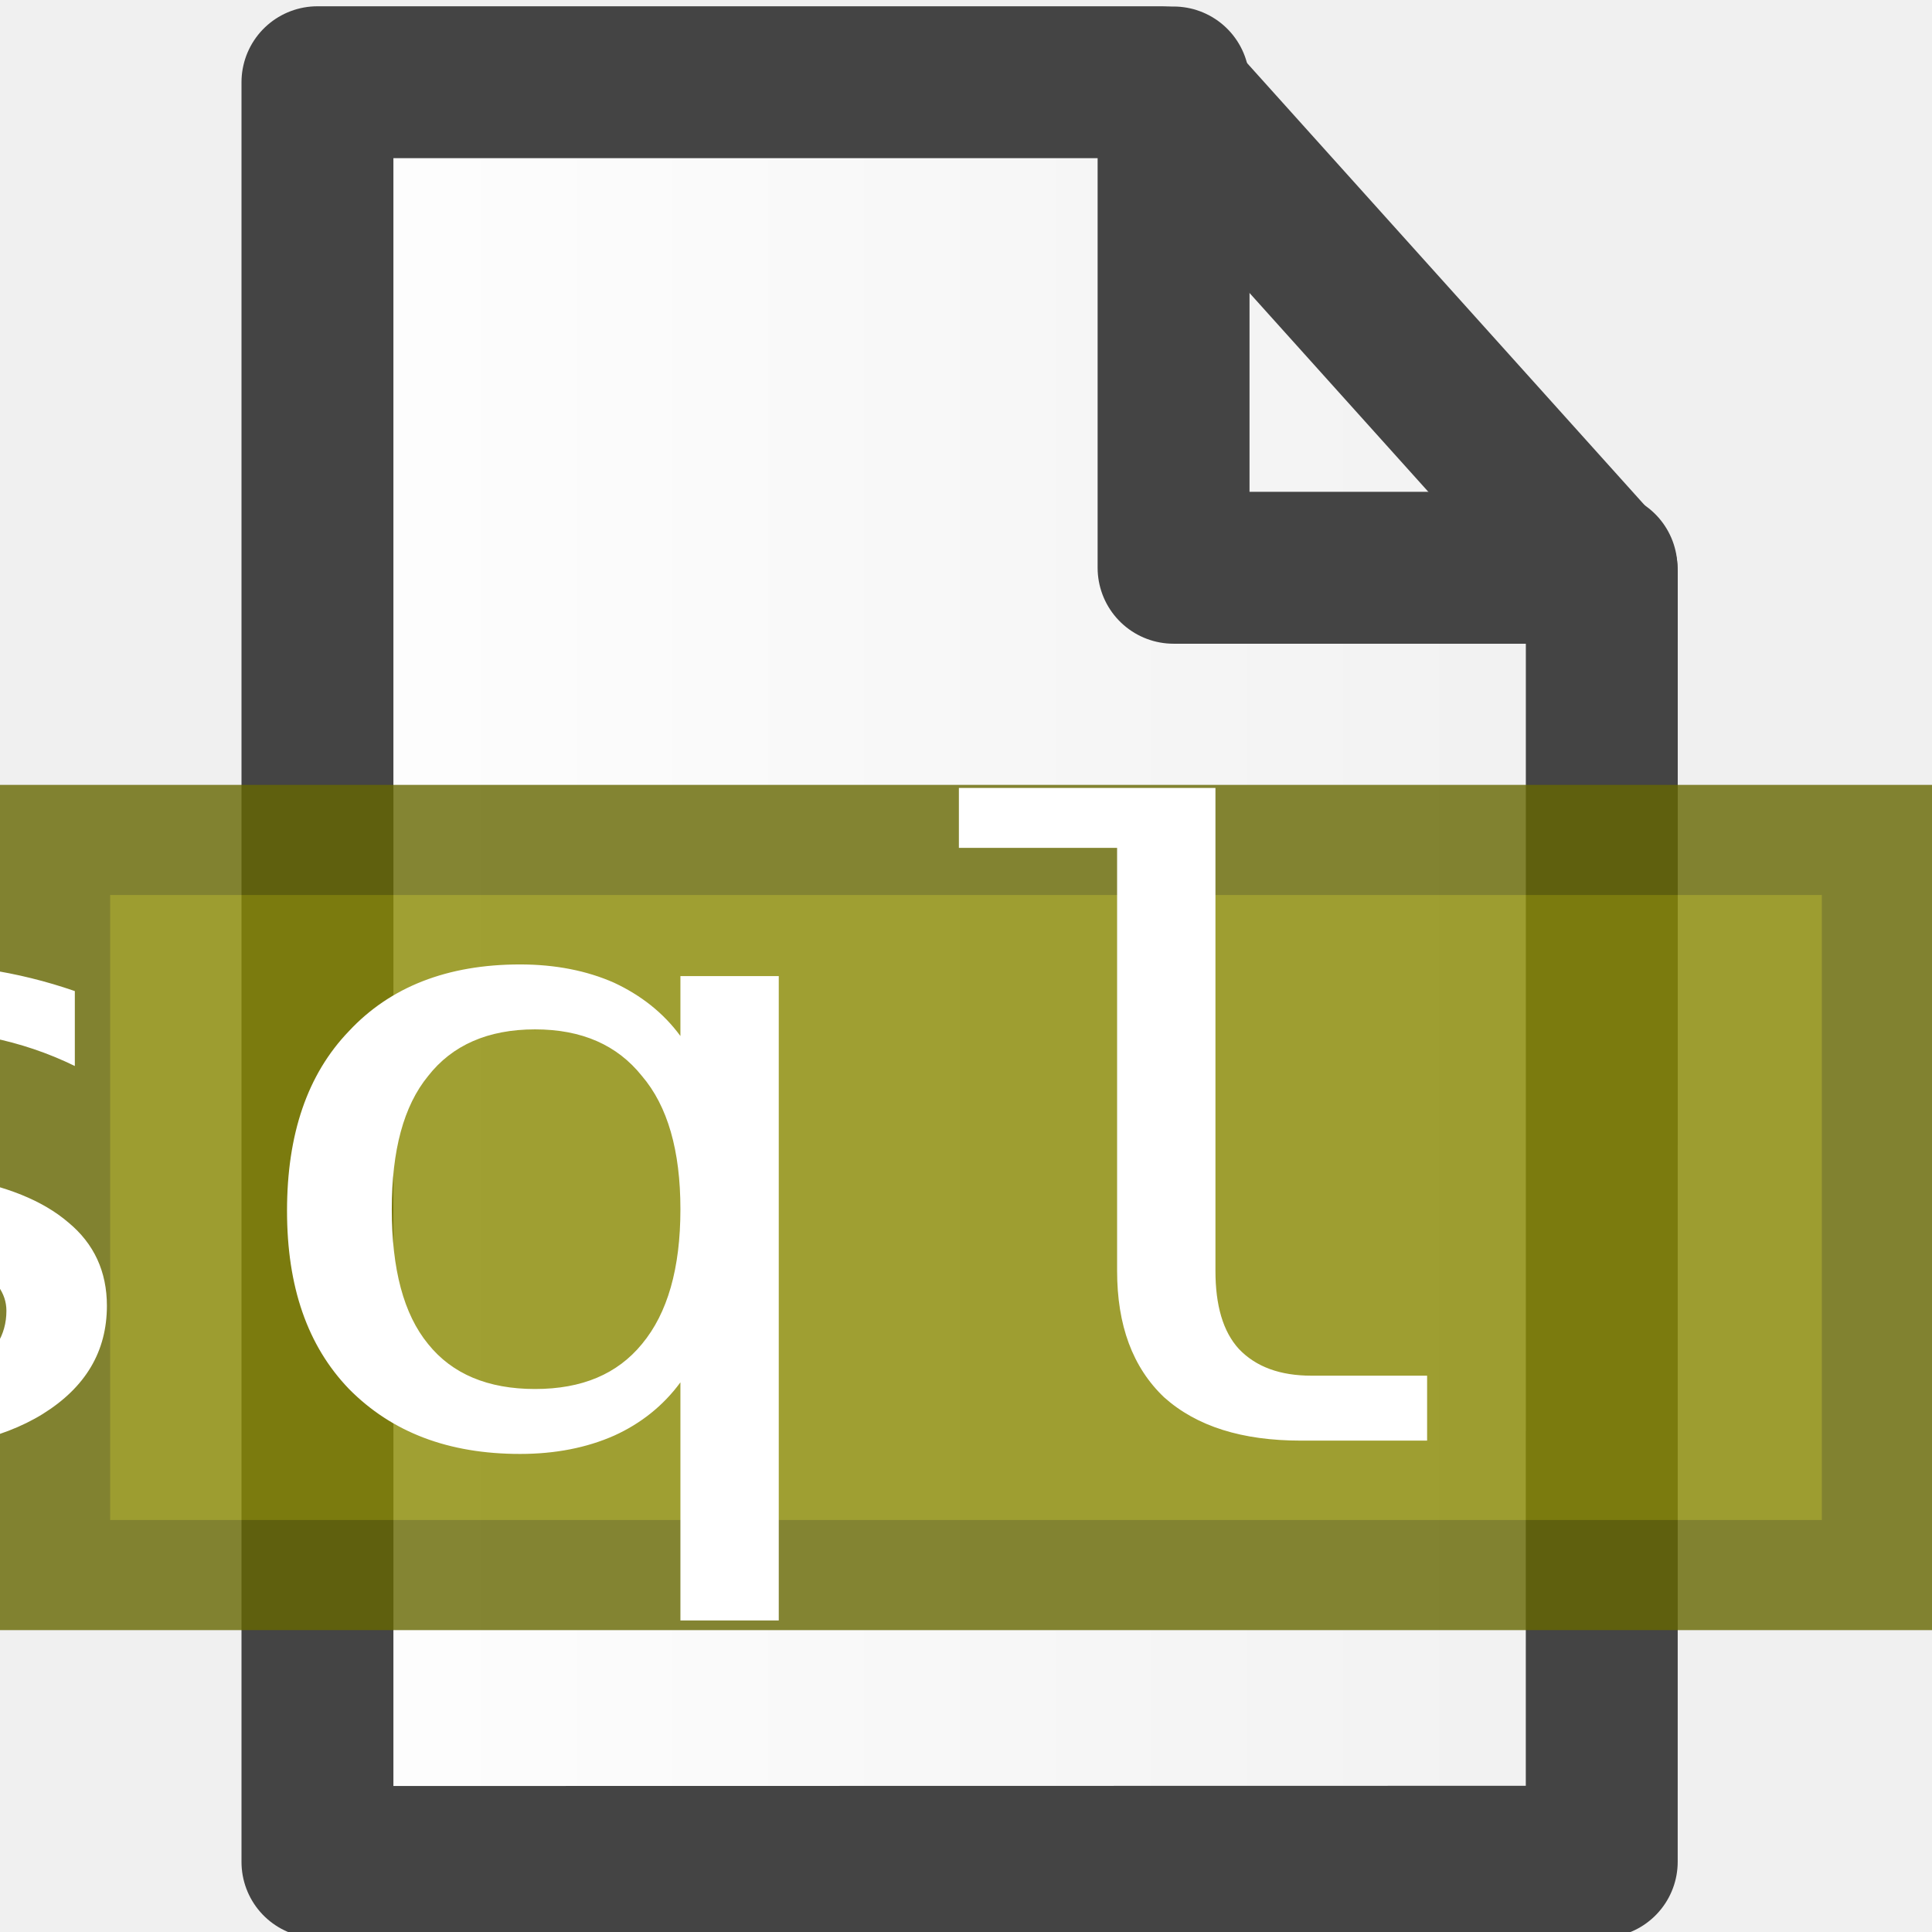
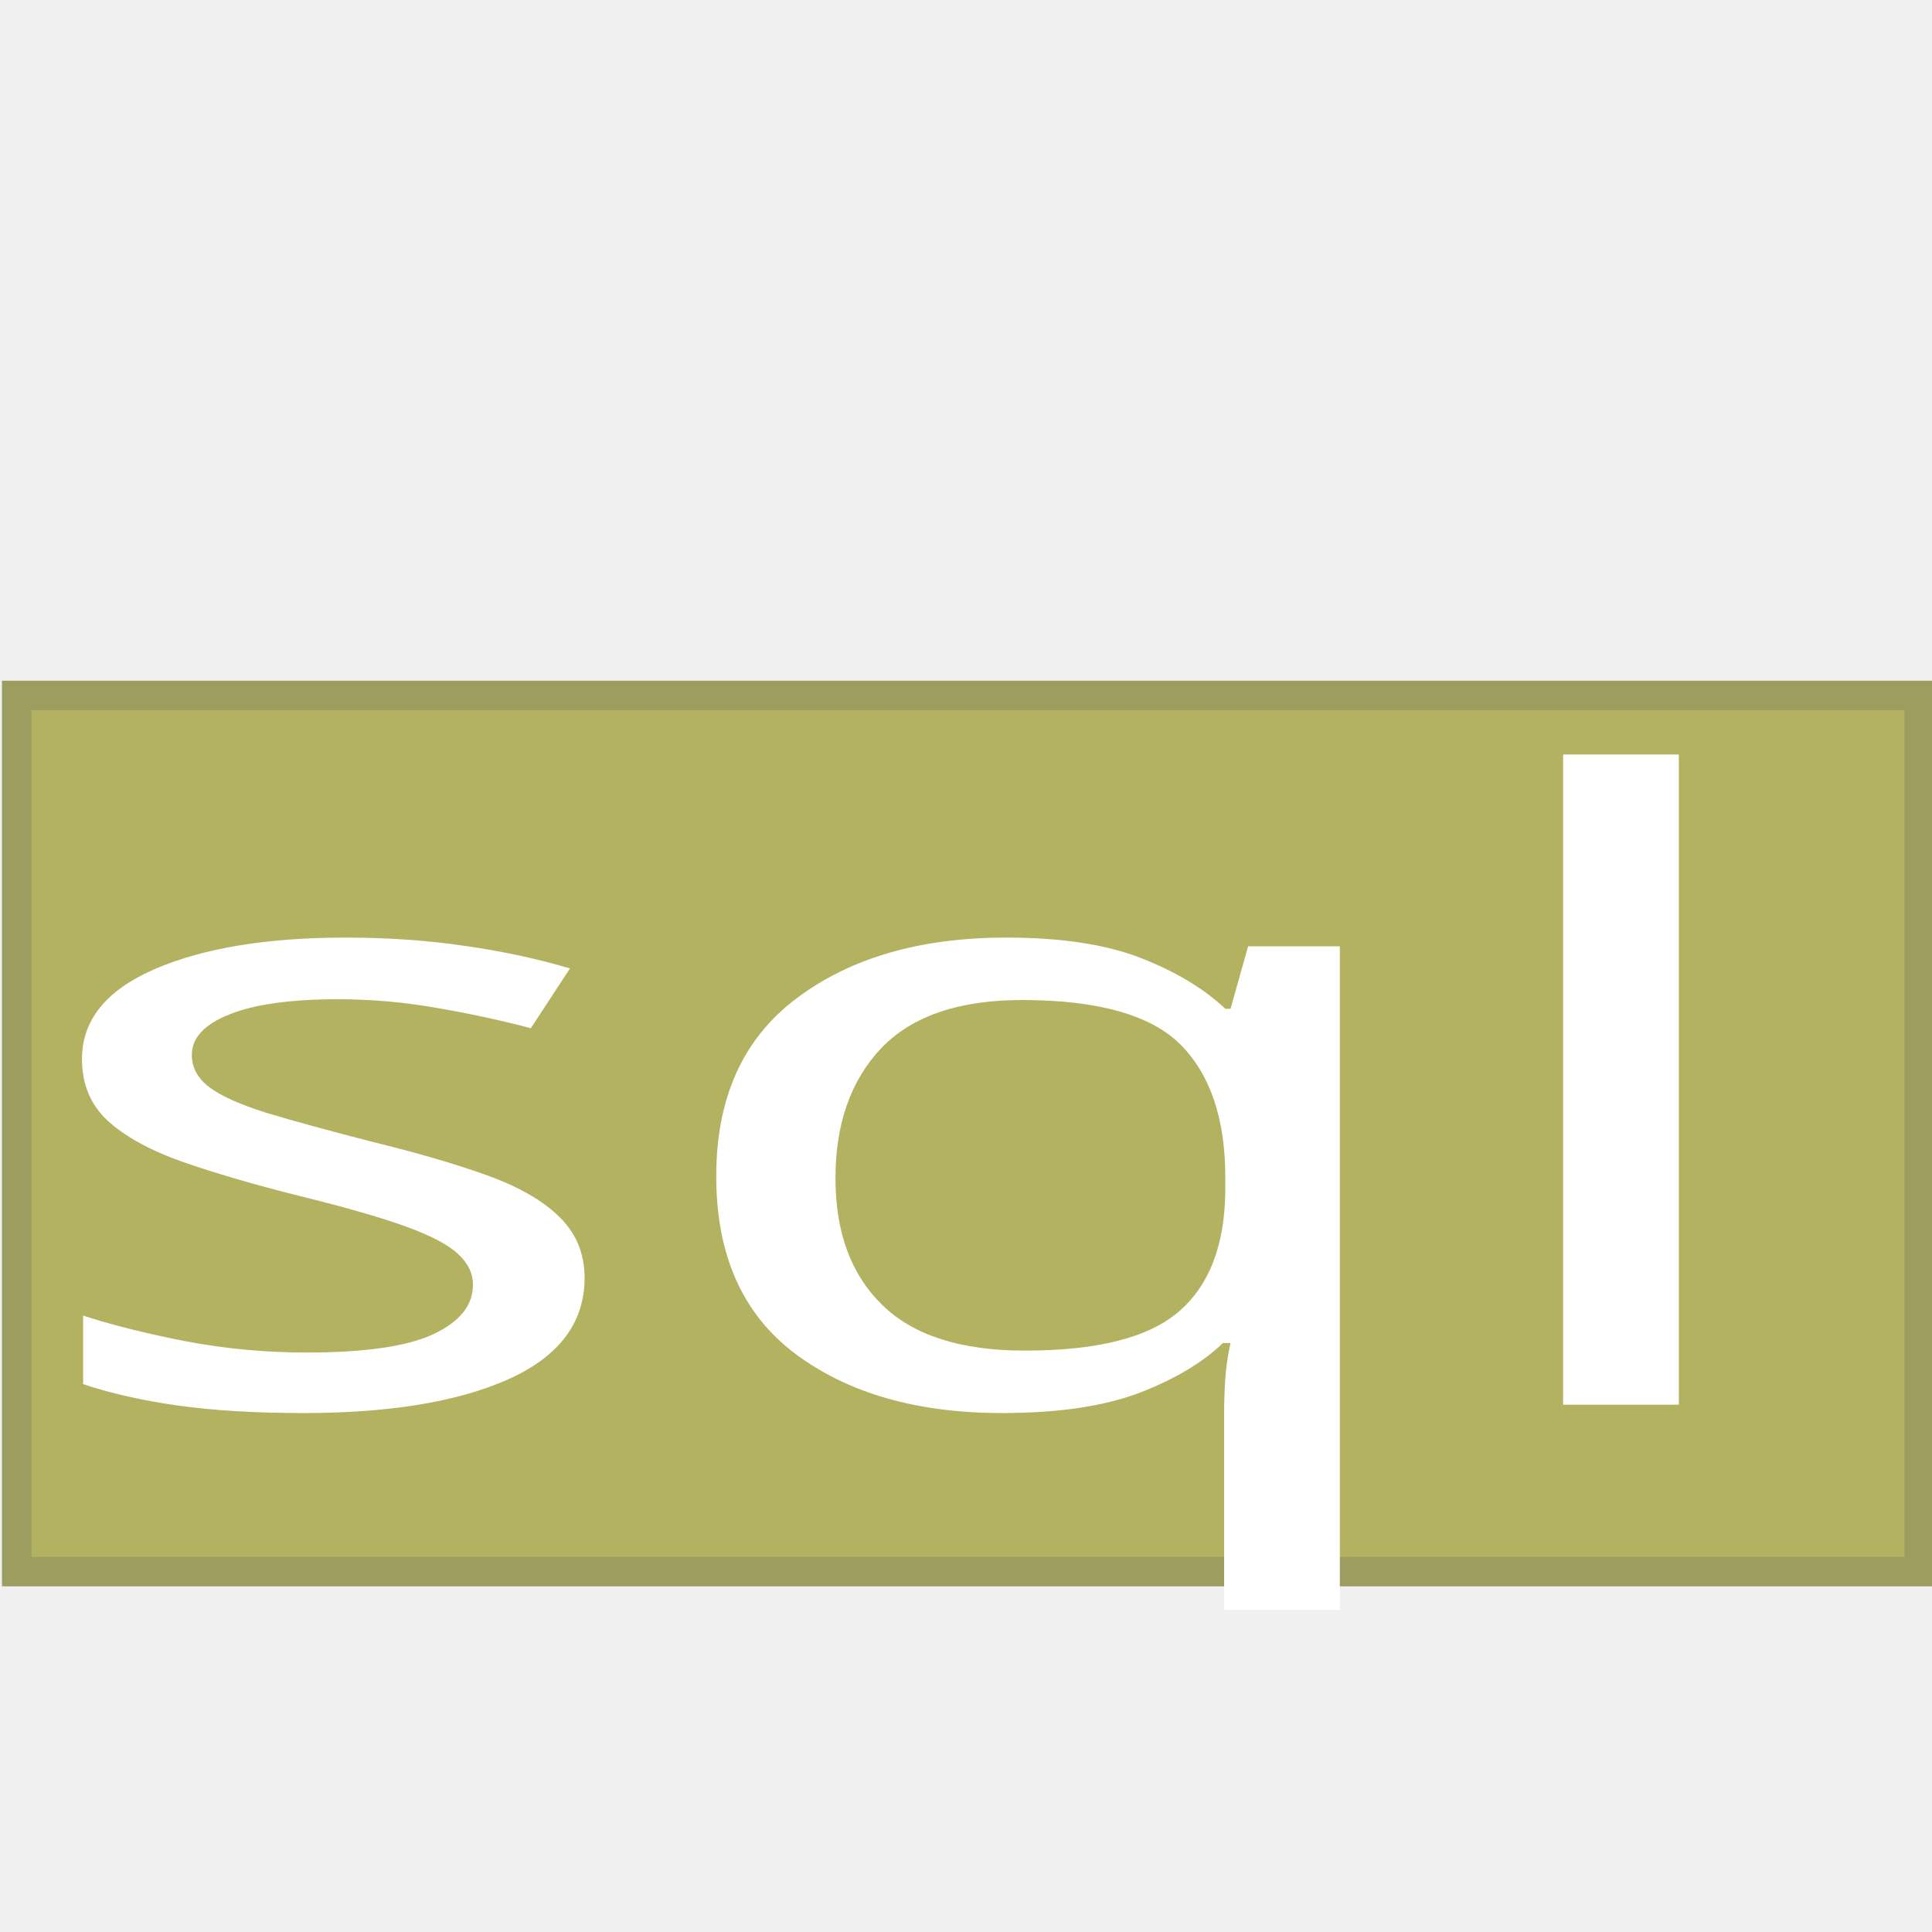
- <svg xmlns="http://www.w3.org/2000/svg" xmlns:xlink="http://www.w3.org/1999/xlink" version="1.1" width="16" height="16" id="svg2">
+ <svg xmlns="http://www.w3.org/2000/svg" xmlns:xlink="http://www.w3.org/1999/xlink" version="1.1" width="64" height="64" id="svg2">
  <defs id="defs4">
-     <linearGradient id="linearGradient3816">
-       <stop id="stop3818" style="stop-color:#ffffff;stop-opacity:1" offset="0" />
-       <stop id="stop3820" style="stop-color:#ffffff;stop-opacity:0" offset="1" />
-     </linearGradient>
    <linearGradient id="linearGradient3764">
      <stop id="stop3766" style="stop-color:#b6d0e7;stop-opacity:1" offset="0" />
      <stop id="stop3768" style="stop-color:#b6d0e7;stop-opacity:0" offset="1" />
    </linearGradient>
    <linearGradient x1="7.879" y1="6.061" x2="-0.424" y2="16.667" id="linearGradient3770" xlink:href="#linearGradient3764" gradientUnits="userSpaceOnUse" />
    <linearGradient x1="7.879" y1="6.061" x2="-0.424" y2="16.667" id="linearGradient3770-0" xlink:href="#linearGradient3764-1" gradientUnits="userSpaceOnUse" />
    <linearGradient id="linearGradient3764-1">
      <stop id="stop3766-3" style="stop-color:#b6d0e7;stop-opacity:1" offset="0" />
      <stop id="stop3768-4" style="stop-color:#b6d0e7;stop-opacity:0" offset="1" />
    </linearGradient>
    <linearGradient x1="7.879" y1="6.061" x2="-0.424" y2="16.667" id="linearGradient3770-3" xlink:href="#linearGradient3764-3" gradientUnits="userSpaceOnUse" />
    <linearGradient id="linearGradient3764-3">
-       <stop id="stop3766-9" style="stop-color:#b6d0e7;stop-opacity:1" offset="0" />
-       <stop id="stop3768-0" style="stop-color:#b6d0e7;stop-opacity:0" offset="1" />
+       <stop id="stop3766-9" style="stop-color:#ffffff;stop-opacity:1;" offset="0" />
+       <stop id="stop3768-0" style="stop-color:#ffffff;stop-opacity:0;" offset="1" />
    </linearGradient>
    <linearGradient x1="7.879" y1="6.061" x2="-0.424" y2="16.667" id="linearGradient3855" xlink:href="#linearGradient3764" gradientUnits="userSpaceOnUse" />
    <linearGradient x1="7.879" y1="6.061" x2="-0.424" y2="16.667" id="linearGradient3868" xlink:href="#linearGradient3764" gradientUnits="userSpaceOnUse" />
    <linearGradient x1="7.879" y1="6.061" x2="-0.424" y2="16.667" id="linearGradient3870" xlink:href="#linearGradient3764-1" gradientUnits="userSpaceOnUse" />
    <linearGradient x1="7.879" y1="6.061" x2="-0.424" y2="16.667" id="linearGradient3872" xlink:href="#linearGradient3764-3" gradientUnits="userSpaceOnUse" />
    <linearGradient x1="7.879" y1="6.061" x2="-0.424" y2="16.667" id="linearGradient2851" xlink:href="#linearGradient3764-3" gradientUnits="userSpaceOnUse" />
    <linearGradient x1="7.879" y1="6.061" x2="-0.424" y2="16.667" id="linearGradient2853" xlink:href="#linearGradient3764-1" gradientUnits="userSpaceOnUse" />
    <linearGradient x1="7.879" y1="6.061" x2="-0.424" y2="16.667" id="linearGradient2855" xlink:href="#linearGradient3764" gradientUnits="userSpaceOnUse" />
-     <linearGradient x1="2" y1="8.05" x2="13.894" y2="8.05" id="linearGradient3822" xlink:href="#linearGradient3816" gradientUnits="userSpaceOnUse" />
  </defs>
-   <path d="m 2.629,0.681 0,14.739 10.636,-0.002 4.56e-4,-10.688 -3.641,-4.049 -6.995,6.7e-6" id="path2984-3" style="fill:url(#linearGradient3822);fill-opacity:1;stroke:#444444;stroke-width:1.258;stroke-linecap:round;stroke-linejoin:round;stroke-miterlimit:4;stroke-opacity:1;stroke-dasharray:none" />
-   <path d="m 9.719,0.683 0,4.019 3.544,0" id="path3765-4" style="fill:none;stroke:#444444;stroke-width:1.258px;stroke-linecap:round;stroke-linejoin:round;stroke-opacity:1" />
-   <rect width="15.088" height="6.088" x="0.456" y="6.956" id="rect3009" style="opacity:0.8;fill:#888800;fill-opacity:1;stroke:#656600;stroke-width:0.912;stroke-opacity:1" />
-   <text x="7.058" y="13.518" transform="scale(1.133181,0.8824715)" id="text3811" xml:space="preserve" style="font-size:7.906px;font-style:normal;font-weight:normal;line-height:125%;letter-spacing:0px;word-spacing:0px;fill:#ffffff;fill-opacity:1;stroke:none;font-family:Sans">
-     <tspan x="7.058" y="13.518" id="tspan3813" style="font-size:8px;font-style:normal;font-variant:normal;font-weight:normal;font-stretch:normal;text-align:center;text-anchor:middle;fill:#ffffff;fill-opacity:1;font-family:Monospace;-inkscape-font-specification:Monospace">sql</tspan>
+   <rect style="opacity:0.6;fill:#888800;fill-opacity:1;stroke:#656600;stroke-width:0.976;stroke-linecap:butt;stroke-linejoin:miter;stroke-miterlimit:4;stroke-opacity:1;stroke-dasharray:none" id="rect3006" width="63.024" height="29.024" x="0.553" y="23.038" />
+   <text xml:space="preserve" style="font-size:35.11px;font-style:normal;font-weight:normal;line-height:125%;letter-spacing:0px;word-spacing:0px;fill:#ffffff;fill-opacity:1;stroke:none;font-family:Sans" x="0.396" y="57.653" id="text3906" transform="scale(1.239079,0.8070512)">
+     <tspan id="tspan3908" x="0.396" y="57.653">sql</tspan>
  </text>
</svg>
